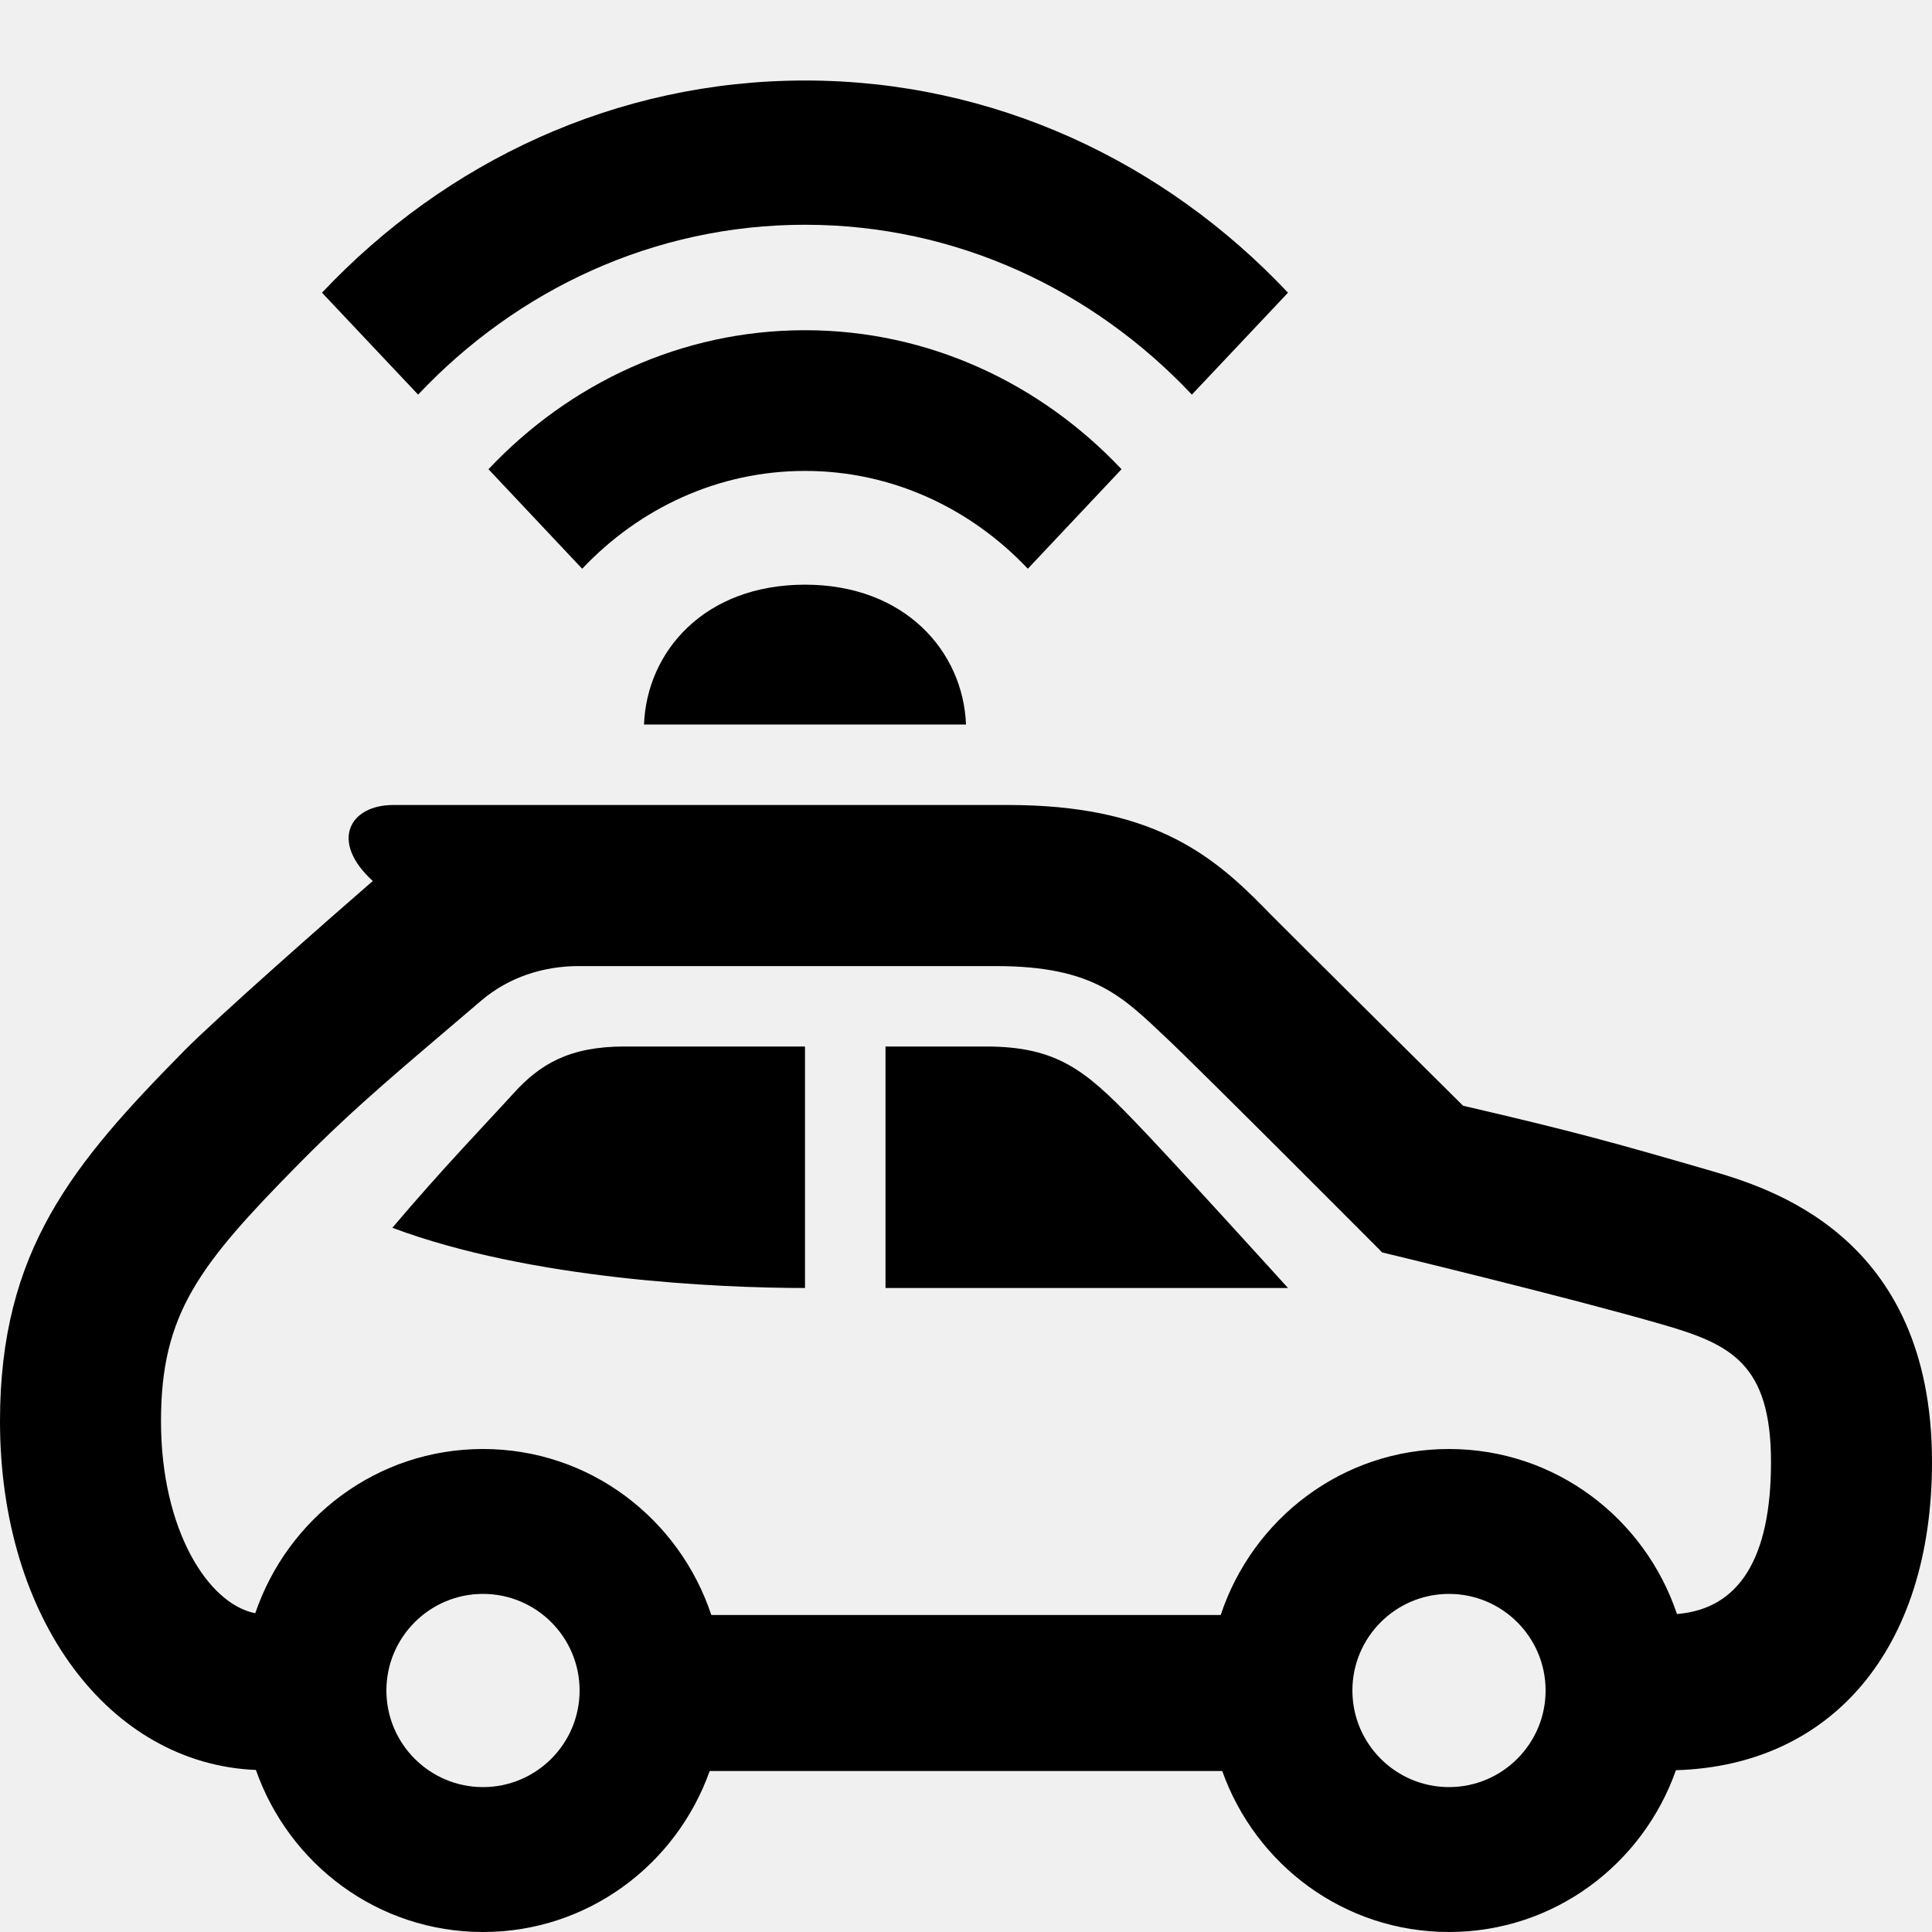
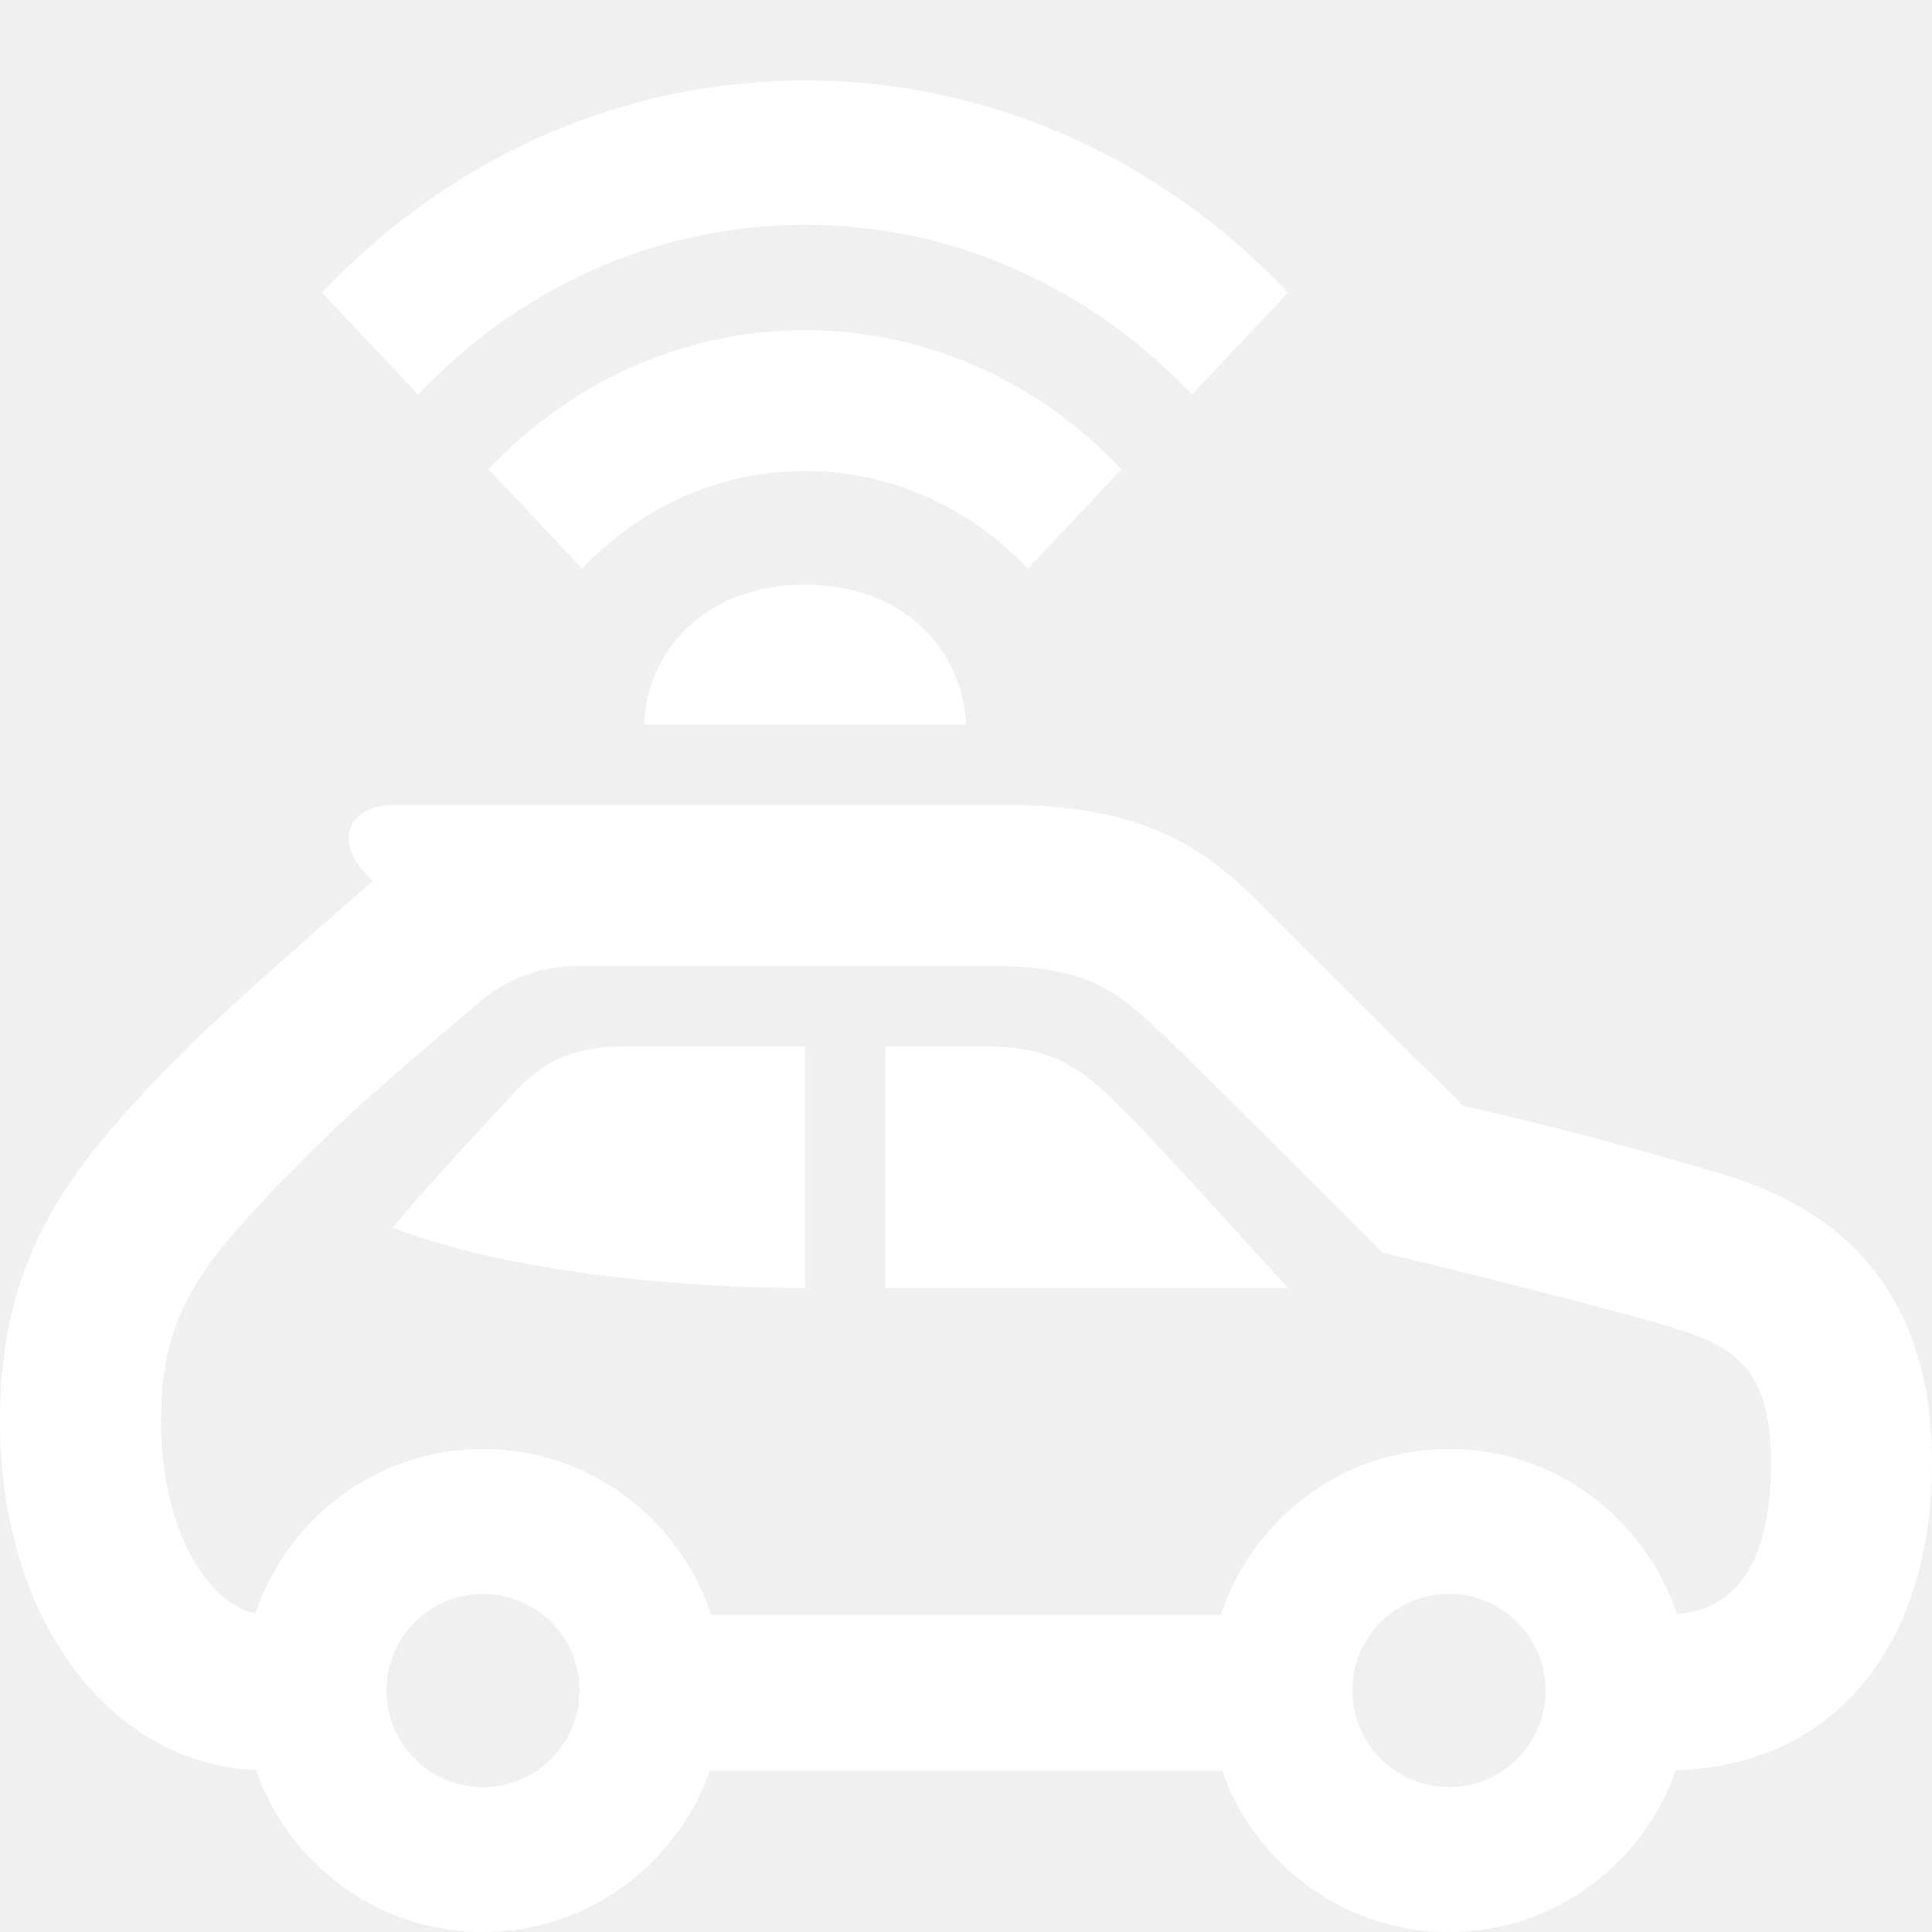
<svg xmlns="http://www.w3.org/2000/svg" width="24" height="24" viewBox="0 0 24 24">
-   <path d="M11 16v-3h1.247c.882 0 1.235.297 1.828.909.452.465 1.925 2.091 1.925 2.091h-5zm-1-3h-2.243c-.688 0-1.051.222-1.377.581-.316.348-.895.948-1.506 1.671 1.719.644 4.055.748 5.126.748v-3zm14 5.161c0-2.823-2.03-3.41-2.794-3.631-1.142-.331-1.654-.475-3.031-.794-.549-.545-2.051-2.035-2.389-2.375l-.089-.091c-.666-.68-1.421-1.27-3.172-1.27h-7.64c-.547 0-.791.456-.254.944-.534.462-1.945 1.705-2.341 2.107-1.383 1.403-2.29 2.481-2.29 4.604 0 2.461 1.361 4.258 3.179 4.332.41 1.169 1.512 2.013 2.821 2.013 1.304 0 2.403-.838 2.816-2h6.367c.413 1.162 1.512 2 2.816 2 1.308 0 2.409-.843 2.82-2.01 1.934-.056 3.181-1.505 3.181-3.829zm-18 4.039c-.662 0-1.2-.538-1.2-1.2s.538-1.2 1.2-1.2 1.2.538 1.2 1.2-.538 1.2-1.2 1.2zm12 0c-.662 0-1.2-.538-1.2-1.2s.538-1.2 1.2-1.2 1.2.538 1.2 1.2-.538 1.2-1.2 1.2zm2.832-2.15c-.399-1.188-1.509-2.05-2.832-2.05-1.327 0-2.44.868-2.836 2.062h-6.328c-.396-1.194-1.509-2.062-2.836-2.062-1.319 0-2.426.857-2.829 2.04-.586-.114-1.171-1.037-1.171-2.385 0-1.335.47-1.938 1.714-3.199.725-.735 1.309-1.209 2.263-2.025.34-.291.774-.432 1.222-.43h5.173c1.22 0 1.577.385 2.116.892.419.393 2.682 2.665 2.682 2.665s2.303.554 3.48.895c.84.243 1.35.479 1.35 1.71 0 1.195-.396 1.825-1.168 1.887zm-13.6-12.985c.71-.751 1.688-1.215 2.768-1.215s2.058.464 2.768 1.215l1.164-1.236c-1.006-1.067-2.397-1.727-3.932-1.727-1.535 0-2.926.66-3.932 1.727l1.164 1.236zm-2.038-2.163c1.23-1.304 2.929-2.11 4.806-2.11s3.576.806 4.806 2.11l1.194-1.266c-1.535-1.629-3.656-2.636-6-2.636s-4.465 1.007-6 2.636l1.194 1.266zm6.806 4.098h-4c.035-.906.749-1.737 2-1.737 1.243 0 1.965.831 2 1.737z" />
+   <path fill="#FFFFFF" d="M11 16v-3h1.247c.882 0 1.235.297 1.828.909.452.465 1.925 2.091 1.925 2.091h-5zm-1-3h-2.243c-.688 0-1.051.222-1.377.581-.316.348-.895.948-1.506 1.671 1.719.644 4.055.748 5.126.748v-3zm14 5.161c0-2.823-2.03-3.41-2.794-3.631-1.142-.331-1.654-.475-3.031-.794-.549-.545-2.051-2.035-2.389-2.375l-.089-.091c-.666-.68-1.421-1.27-3.172-1.27h-7.64c-.547 0-.791.456-.254.944-.534.462-1.945 1.705-2.341 2.107-1.383 1.403-2.29 2.481-2.29 4.604 0 2.461 1.361 4.258 3.179 4.332.41 1.169 1.512 2.013 2.821 2.013 1.304 0 2.403-.838 2.816-2h6.367c.413 1.162 1.512 2 2.816 2 1.308 0 2.409-.843 2.82-2.01 1.934-.056 3.181-1.505 3.181-3.829zm-18 4.039c-.662 0-1.2-.538-1.2-1.2s.538-1.2 1.2-1.2 1.2.538 1.2 1.2-.538 1.2-1.2 1.2zm12 0c-.662 0-1.2-.538-1.2-1.2s.538-1.2 1.2-1.2 1.2.538 1.2 1.2-.538 1.2-1.2 1.2zm2.832-2.15c-.399-1.188-1.509-2.05-2.832-2.05-1.327 0-2.44.868-2.836 2.062h-6.328c-.396-1.194-1.509-2.062-2.836-2.062-1.319 0-2.426.857-2.829 2.04-.586-.114-1.171-1.037-1.171-2.385 0-1.335.47-1.938 1.714-3.199.725-.735 1.309-1.209 2.263-2.025.34-.291.774-.432 1.222-.43h5.173c1.22 0 1.577.385 2.116.892.419.393 2.682 2.665 2.682 2.665s2.303.554 3.48.895c.84.243 1.35.479 1.35 1.71 0 1.195-.396 1.825-1.168 1.887zm-13.6-12.985c.71-.751 1.688-1.215 2.768-1.215s2.058.464 2.768 1.215l1.164-1.236c-1.006-1.067-2.397-1.727-3.932-1.727-1.535 0-2.926.66-3.932 1.727l1.164 1.236zm-2.038-2.163c1.23-1.304 2.929-2.11 4.806-2.11s3.576.806 4.806 2.11l1.194-1.266c-1.535-1.629-3.656-2.636-6-2.636s-4.465 1.007-6 2.636l1.194 1.266zm6.806 4.098h-4c.035-.906.749-1.737 2-1.737 1.243 0 1.965.831 2 1.737z" />
</svg>
